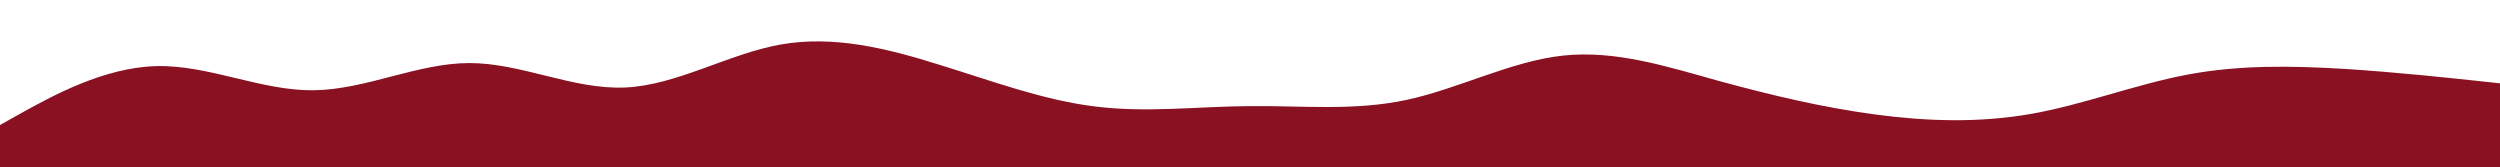
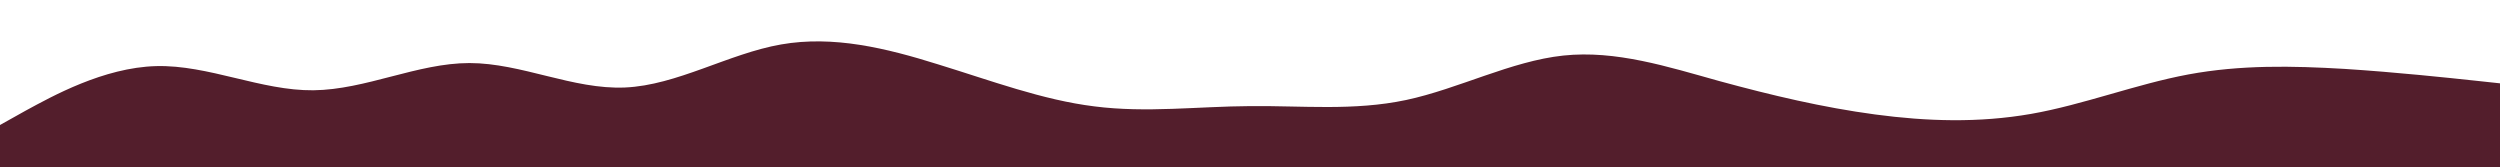
<svg xmlns="http://www.w3.org/2000/svg" id="visual" viewBox="0 0 900 60" width="900" height="60" version="1.1">
-   <path d="M0 45L9.3 39.8C18.7 34.7 37.3 24.3 56.2 23.8C75 23.3 94 32.7 112.8 32.5C131.7 32.3 150.3 22.7 169 22.7C187.7 22.7 206.3 32.3 225 31.5C243.7 30.7 262.3 19.3 281.2 16C300 12.7 319 17.3 337.8 23.2C356.7 29 375.3 36 394 38.3C412.7 40.7 431.3 38.3 450 38.2C468.7 38 487.3 40 506.2 36C525 32 544 22 562.8 20C581.7 18 600.3 24 619 29.2C637.7 34.3 656.3 38.7 675 41.2C693.7 43.7 712.3 44.3 731.2 41C750 37.7 769 30.3 787.8 26.8C806.7 23.3 825.3 23.7 844 24.8C862.7 26 881.3 28 890.7 29L900 30L900 61L890.7 61C881.3 61 862.7 61 844 61C825.3 61 806.7 61 787.8 61C769 61 750 61 731.2 61C712.3 61 693.7 61 675 61C656.3 61 637.7 61 619 61C600.3 61 581.7 61 562.8 61C544 61 525 61 506.2 61C487.3 61 468.7 61 450 61C431.3 61 412.7 61 394 61C375.3 61 356.7 61 337.8 61C319 61 300 61 281.2 61C262.3 61 243.7 61 225 61C206.3 61 187.7 61 169 61C150.3 61 131.7 61 112.8 61C94 61 75 61 56.2 61C37.3 61 18.7 61 9.3 61L0 61Z" fill="#8a1121" stroke-linecap="round" stroke-linejoin="miter" />
+   <path d="M0 45L9.3 39.8C18.7 34.7 37.3 24.3 56.2 23.8C75 23.3 94 32.7 112.8 32.5C131.7 32.3 150.3 22.7 169 22.7C187.7 22.7 206.3 32.3 225 31.5C243.7 30.7 262.3 19.3 281.2 16C300 12.7 319 17.3 337.8 23.2C356.7 29 375.3 36 394 38.3C412.7 40.7 431.3 38.3 450 38.2C468.7 38 487.3 40 506.2 36C525 32 544 22 562.8 20C581.7 18 600.3 24 619 29.2C637.7 34.3 656.3 38.7 675 41.2C693.7 43.7 712.3 44.3 731.2 41C750 37.7 769 30.3 787.8 26.8C806.7 23.3 825.3 23.7 844 24.8C862.7 26 881.3 28 890.7 29L900 30L900 61L890.7 61C881.3 61 862.7 61 844 61C825.3 61 806.7 61 787.8 61C769 61 750 61 731.2 61C712.3 61 693.7 61 675 61C656.3 61 637.7 61 619 61C600.3 61 581.7 61 562.8 61C544 61 525 61 506.2 61C487.3 61 468.7 61 450 61C431.3 61 412.7 61 394 61C375.3 61 356.7 61 337.8 61C319 61 300 61 281.2 61C262.3 61 243.7 61 225 61C206.3 61 187.7 61 169 61C150.3 61 131.7 61 112.8 61C94 61 75 61 56.2 61C37.3 61 18.7 61 9.3 61L0 61Z" fill="#531e2c" stroke-linecap="round" stroke-linejoin="miter" />
</svg>
